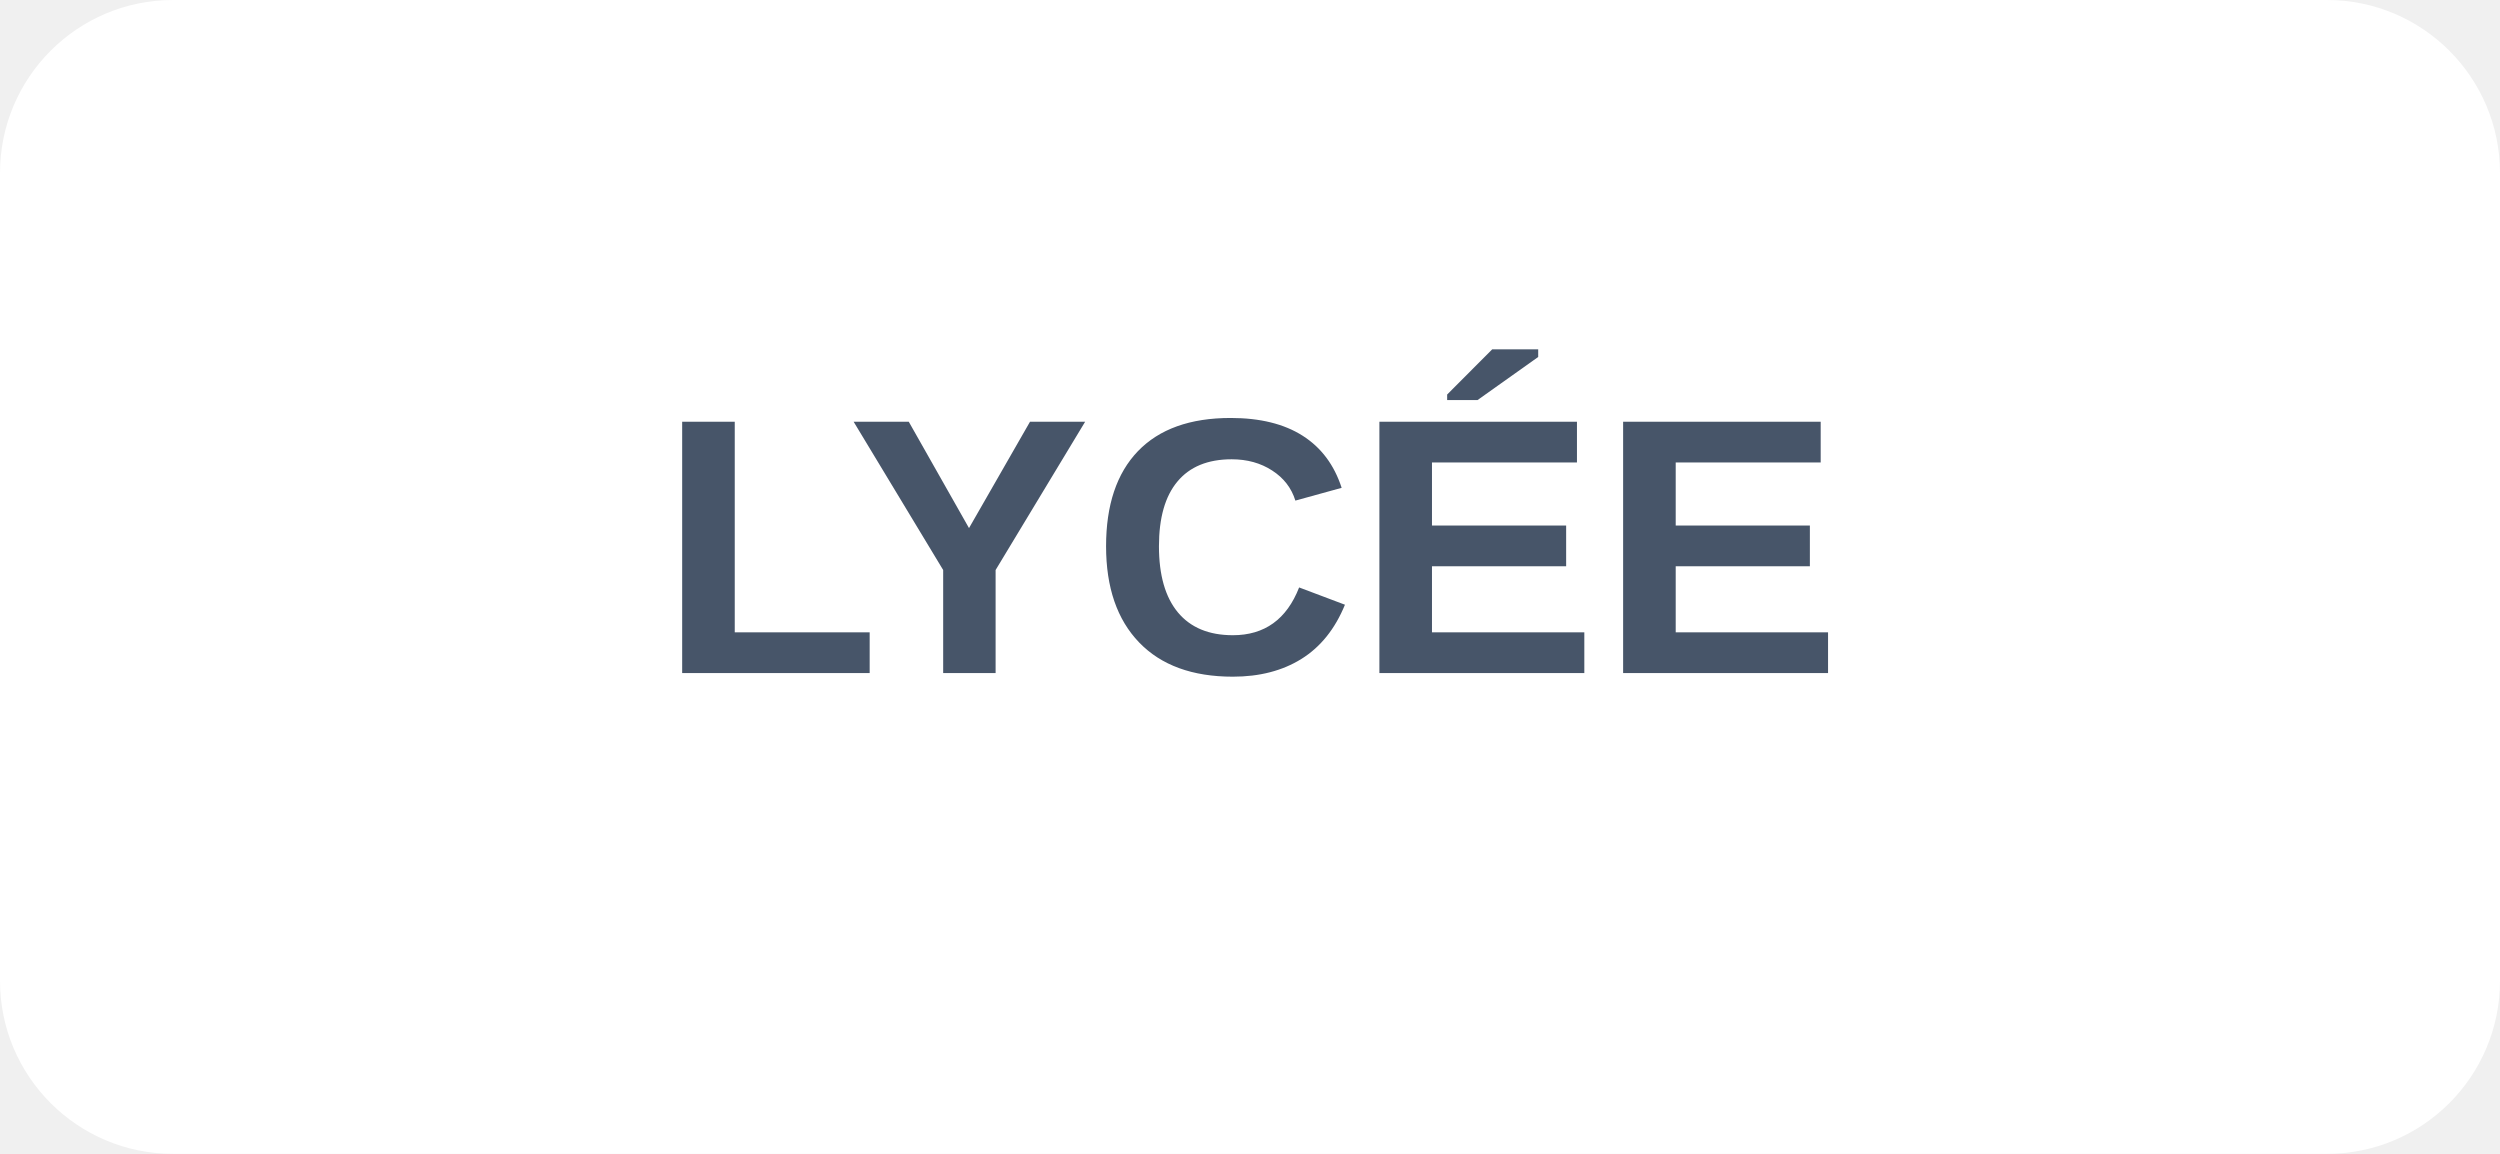
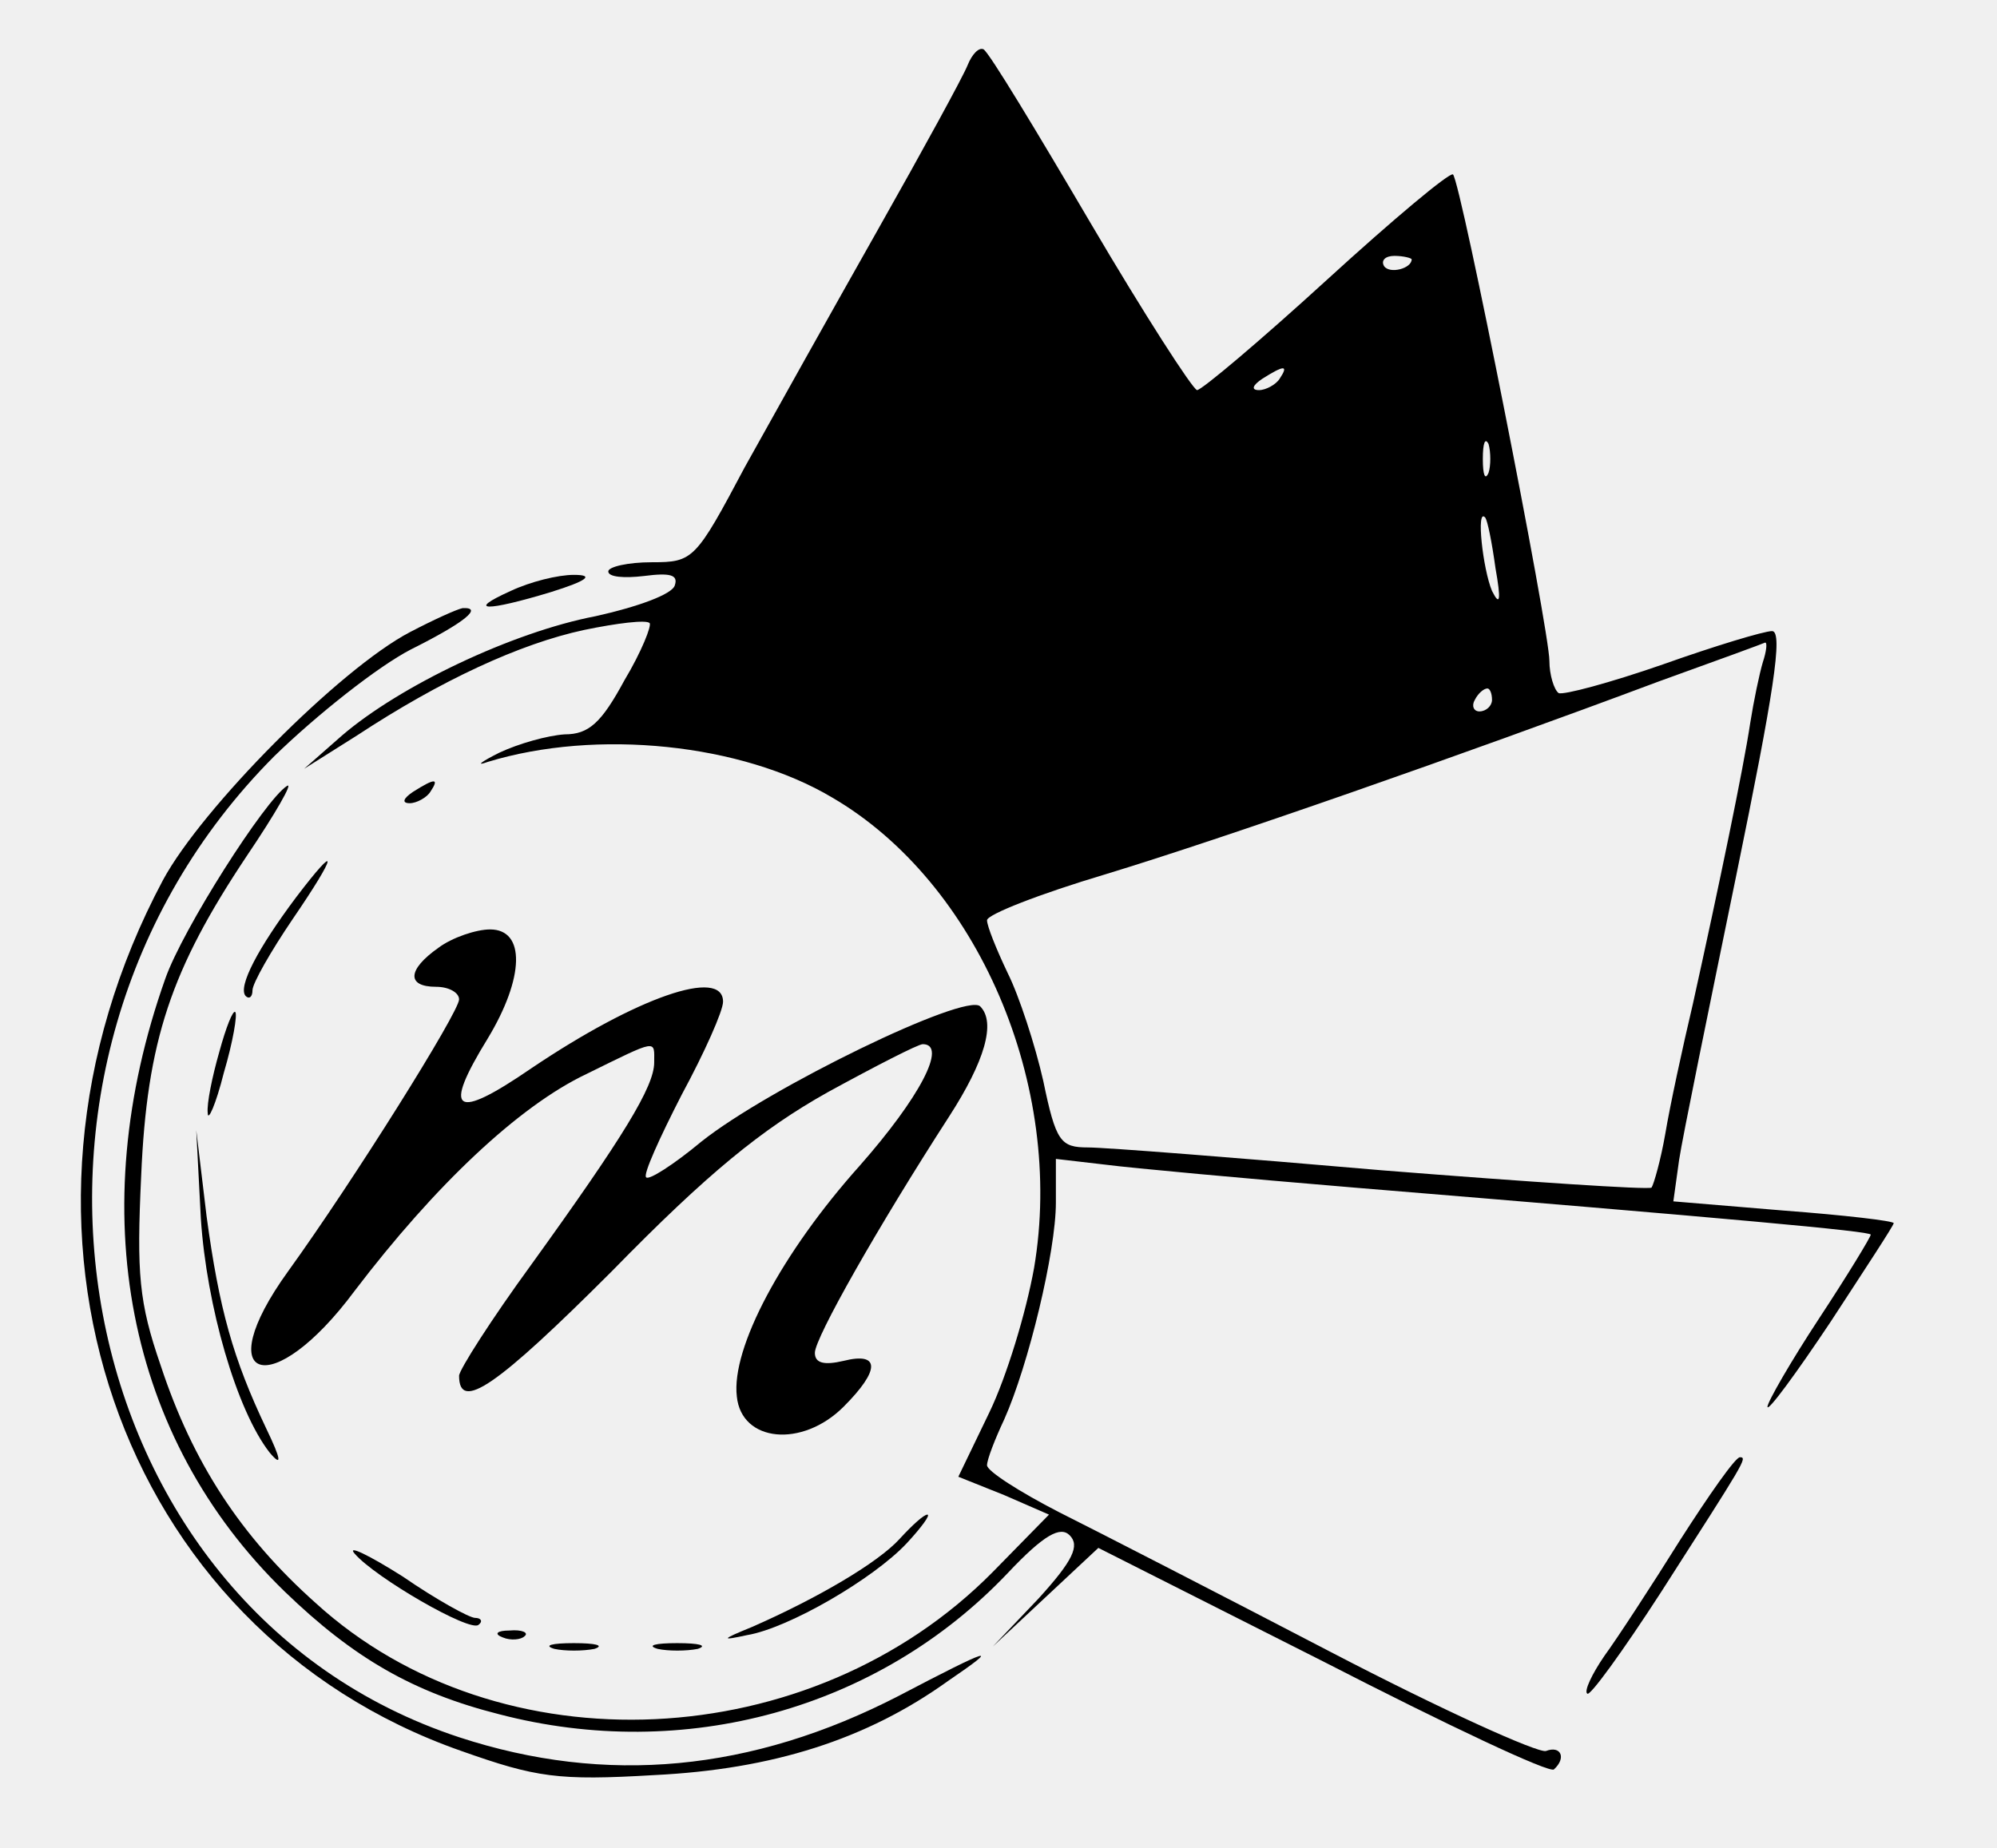
- <svg xmlns="http://www.w3.org/2000/svg" viewBox="0 0 260 120">
-   <rect width="260" height="120" rx="18" fill="#ffffff" />
-   <text x="130" y="70" text-anchor="middle" font-family="Arial, sans-serif" font-size="38" font-weight="700" fill="#475569">LYCÉE</text>
+ <svg xmlns="http://www.w3.org/2000/svg" version="1.0" width="174pt" height="161pt" viewBox="0 0 174 161" preserveAspectRatio="xMidYMid meet">
+   <g transform="translate(0,161) scale(0.1,-0.1)" fill="#000000" stroke="none">
+     <path d="M843 1553 c-4 -10 -39 -74 -78 -143 -39 -69 -91 -162 -116 -207 -43 -81 -45 -83 -81 -83 -21 0 -38 -4 -38 -8 0 -5 14 -6 31 -4 23 3 30 1 27 -8 -2 -8 -33 -19 -69 -27 -73 -14 -171 -61 -221 -104 l-33 -29 46 29 c73 48 142 80 198 92 29 6 54 9 57 6 2 -2 -7 -25 -22 -50 -20 -37 -31 -47 -52 -47 -15 -1 -40 -8 -57 -16 -16 -8 -21 -12 -10 -8 95 29 221 16 300 -31 127 -74 203 -251 176 -410 -7 -39 -24 -95 -39 -126 l-27 -56 40 -16 39 -17 -49 -50 c-158 -160 -430 -173 -590 -27 -65 58 -107 122 -135 207 -19 55 -21 80 -17 165 5 118 26 180 92 279 25 37 41 65 35 61 -19 -12 -91 -125 -106 -168 -72 -203 -34 -400 104 -534 60 -58 112 -88 187 -107 161 -42 330 4 443 123 32 34 46 41 54 33 9 -9 3 -22 -27 -55 l-40 -42 46 43 46 43 196 -99 c107 -55 198 -98 201 -94 11 10 6 21 -7 16 -7 -2 -91 36 -187 86 -96 50 -203 105 -237 122 -35 18 -63 36 -63 41 0 5 7 23 15 40 21 47 45 146 45 189 l0 38 43 -5 c23 -3 121 -12 217 -20 328 -27 450 -38 450 -41 0 -2 -20 -35 -45 -73 -25 -38 -45 -73 -45 -77 0 -5 25 29 55 74 30 46 55 84 55 86 0 2 -43 7 -96 11 l-96 8 5 36 c3 20 26 132 50 249 32 156 41 212 31 212 -7 0 -50 -13 -95 -29 -46 -16 -87 -27 -91 -25 -4 3 -8 16 -8 28 0 27 -77 417 -84 424 -3 2 -52 -39 -110 -92 -58 -53 -109 -96 -113 -96 -4 1 -46 66 -93 146 -47 80 -88 148 -93 151 -4 2 -10 -4 -14 -14z m387 -169 c0 -8 -19 -13 -24 -6 -3 5 1 9 9 9 8 0 15 -2 15 -3z m-115 -104 c-3 -5 -12 -10 -18 -10 -7 0 -6 4 3 10 19 12 23 12 15 0z m182 -82 c-3 -7 -5 -2 -5 12 0 14 2 19 5 13 2 -7 2 -19 0 -25z m6 -83 c5 -28 4 -34 -3 -20 -8 19 -14 73 -6 64 2 -2 6 -22 9 -44z m233 -82 c-3 -10 -8 -34 -11 -53 -6 -40 -27 -141 -50 -245 -9 -38 -20 -89 -24 -113 -4 -23 -10 -44 -12 -47 -3 -2 -108 5 -234 15 -127 11 -242 20 -257 20 -24 0 -28 5 -39 58 -7 31 -21 74 -31 94 -10 21 -18 41 -18 46 0 5 46 23 103 40 102 31 311 104 482 168 50 18 91 33 93 34 2 0 1 -8 -2 -17z m-236 -33 c0 -5 -5 -10 -11 -10 -5 0 -7 5 -4 10 3 6 8 10 11 10 2 0 4 -4 4 -10z" />
+     <path d="M445 1095 c-40 -18 -21 -18 35 -1 32 10 38 15 20 15 -14 0 -38 -6 -55 -14z" />
+     <path d="M357 1059 c-61 -32 -181 -153 -215 -216 -161 -302 -40 -654 260 -759 65 -23 84 -26 168 -21 103 5 185 31 256 82 47 32 39 30 -43 -13 -128 -66 -255 -78 -383 -36 -343 113 -431 584 -161 855 37 36 90 78 119 93 48 24 63 37 45 36 -5 -1 -25 -10 -46 -21z" />
+     <path d="M360 920 c-9 -6 -10 -10 -3 -10 6 0 15 5 18 10 8 12 4 12 -15 0z" />
+     <path d="M258 828 c-33 -44 -51 -78 -44 -86 3 -3 6 -1 6 5 0 6 16 34 35 62 39 57 41 69 3 19z" />
+     <path d="M382 784 c-27 -19 -28 -34 -2 -34 11 0 20 -5 20 -11 0 -11 -92 -158 -149 -237 -70 -97 -14 -114 58 -17 70 92 143 161 202 189 63 31 59 30 59 10 0 -21 -27 -65 -107 -176 -35 -48 -63 -92 -63 -97 0 -32 33 -9 133 91 84 86 131 124 188 156 42 23 79 42 83 42 22 0 -3 -47 -55 -106 -68 -76 -112 -159 -107 -201 4 -40 57 -45 93 -9 32 32 32 48 0 40 -17 -4 -25 -2 -25 7 0 13 55 110 117 206 31 48 41 82 27 96 -13 12 -184 -71 -243 -118 -24 -20 -46 -34 -48 -31 -3 2 12 35 31 72 20 37 36 73 36 81 0 30 -75 4 -167 -58 -67 -46 -78 -39 -38 26 32 53 33 95 2 95 -12 0 -33 -7 -45 -16z" />
+     <path d="M191 693 c-6 -21 -11 -45 -10 -53 0 -8 7 7 14 35 8 27 12 51 10 53 -2 2 -8 -13 -14 -35z" />
+     <path d="M175 548 c5 -76 31 -167 60 -204 11 -13 10 -6 -3 21 -29 61 -41 104 -52 185 l-9 75 4 -77z" />
+     <path d="M1464 268 c-25 -40 -55 -86 -66 -101 -11 -16 -18 -31 -15 -33 2 -3 31 37 64 88 73 114 76 118 69 118 -4 0 -27 -33 -52 -72z" />
+     <path d="M784 269 c-19 -21 -72 -52 -129 -77 -27 -11 -27 -12 -4 -7 36 6 110 49 139 80 13 14 21 25 18 25 -3 0 -13 -9 -24 -21z" />
+     <path d="M309 256 c18 -21 101 -69 108 -62 4 3 2 6 -3 6 -5 0 -34 16 -63 36 -30 19 -49 28 -42 20z" />
+     <path d="M438 183 c7 -3 16 -2 19 1 4 3 -2 6 -13 5 -11 0 -14 -3 -6 -6z" />
+     <path d="M483 173 c9 -2 25 -2 35 0 9 3 1 5 -18 5 -19 0 -27 -2 -17 -5z" />
+     <path d="M573 173 c9 -2 25 -2 35 0 9 3 1 5 -18 5 -19 0 -27 -2 -17 -5z" />
+   </g>
</svg>
